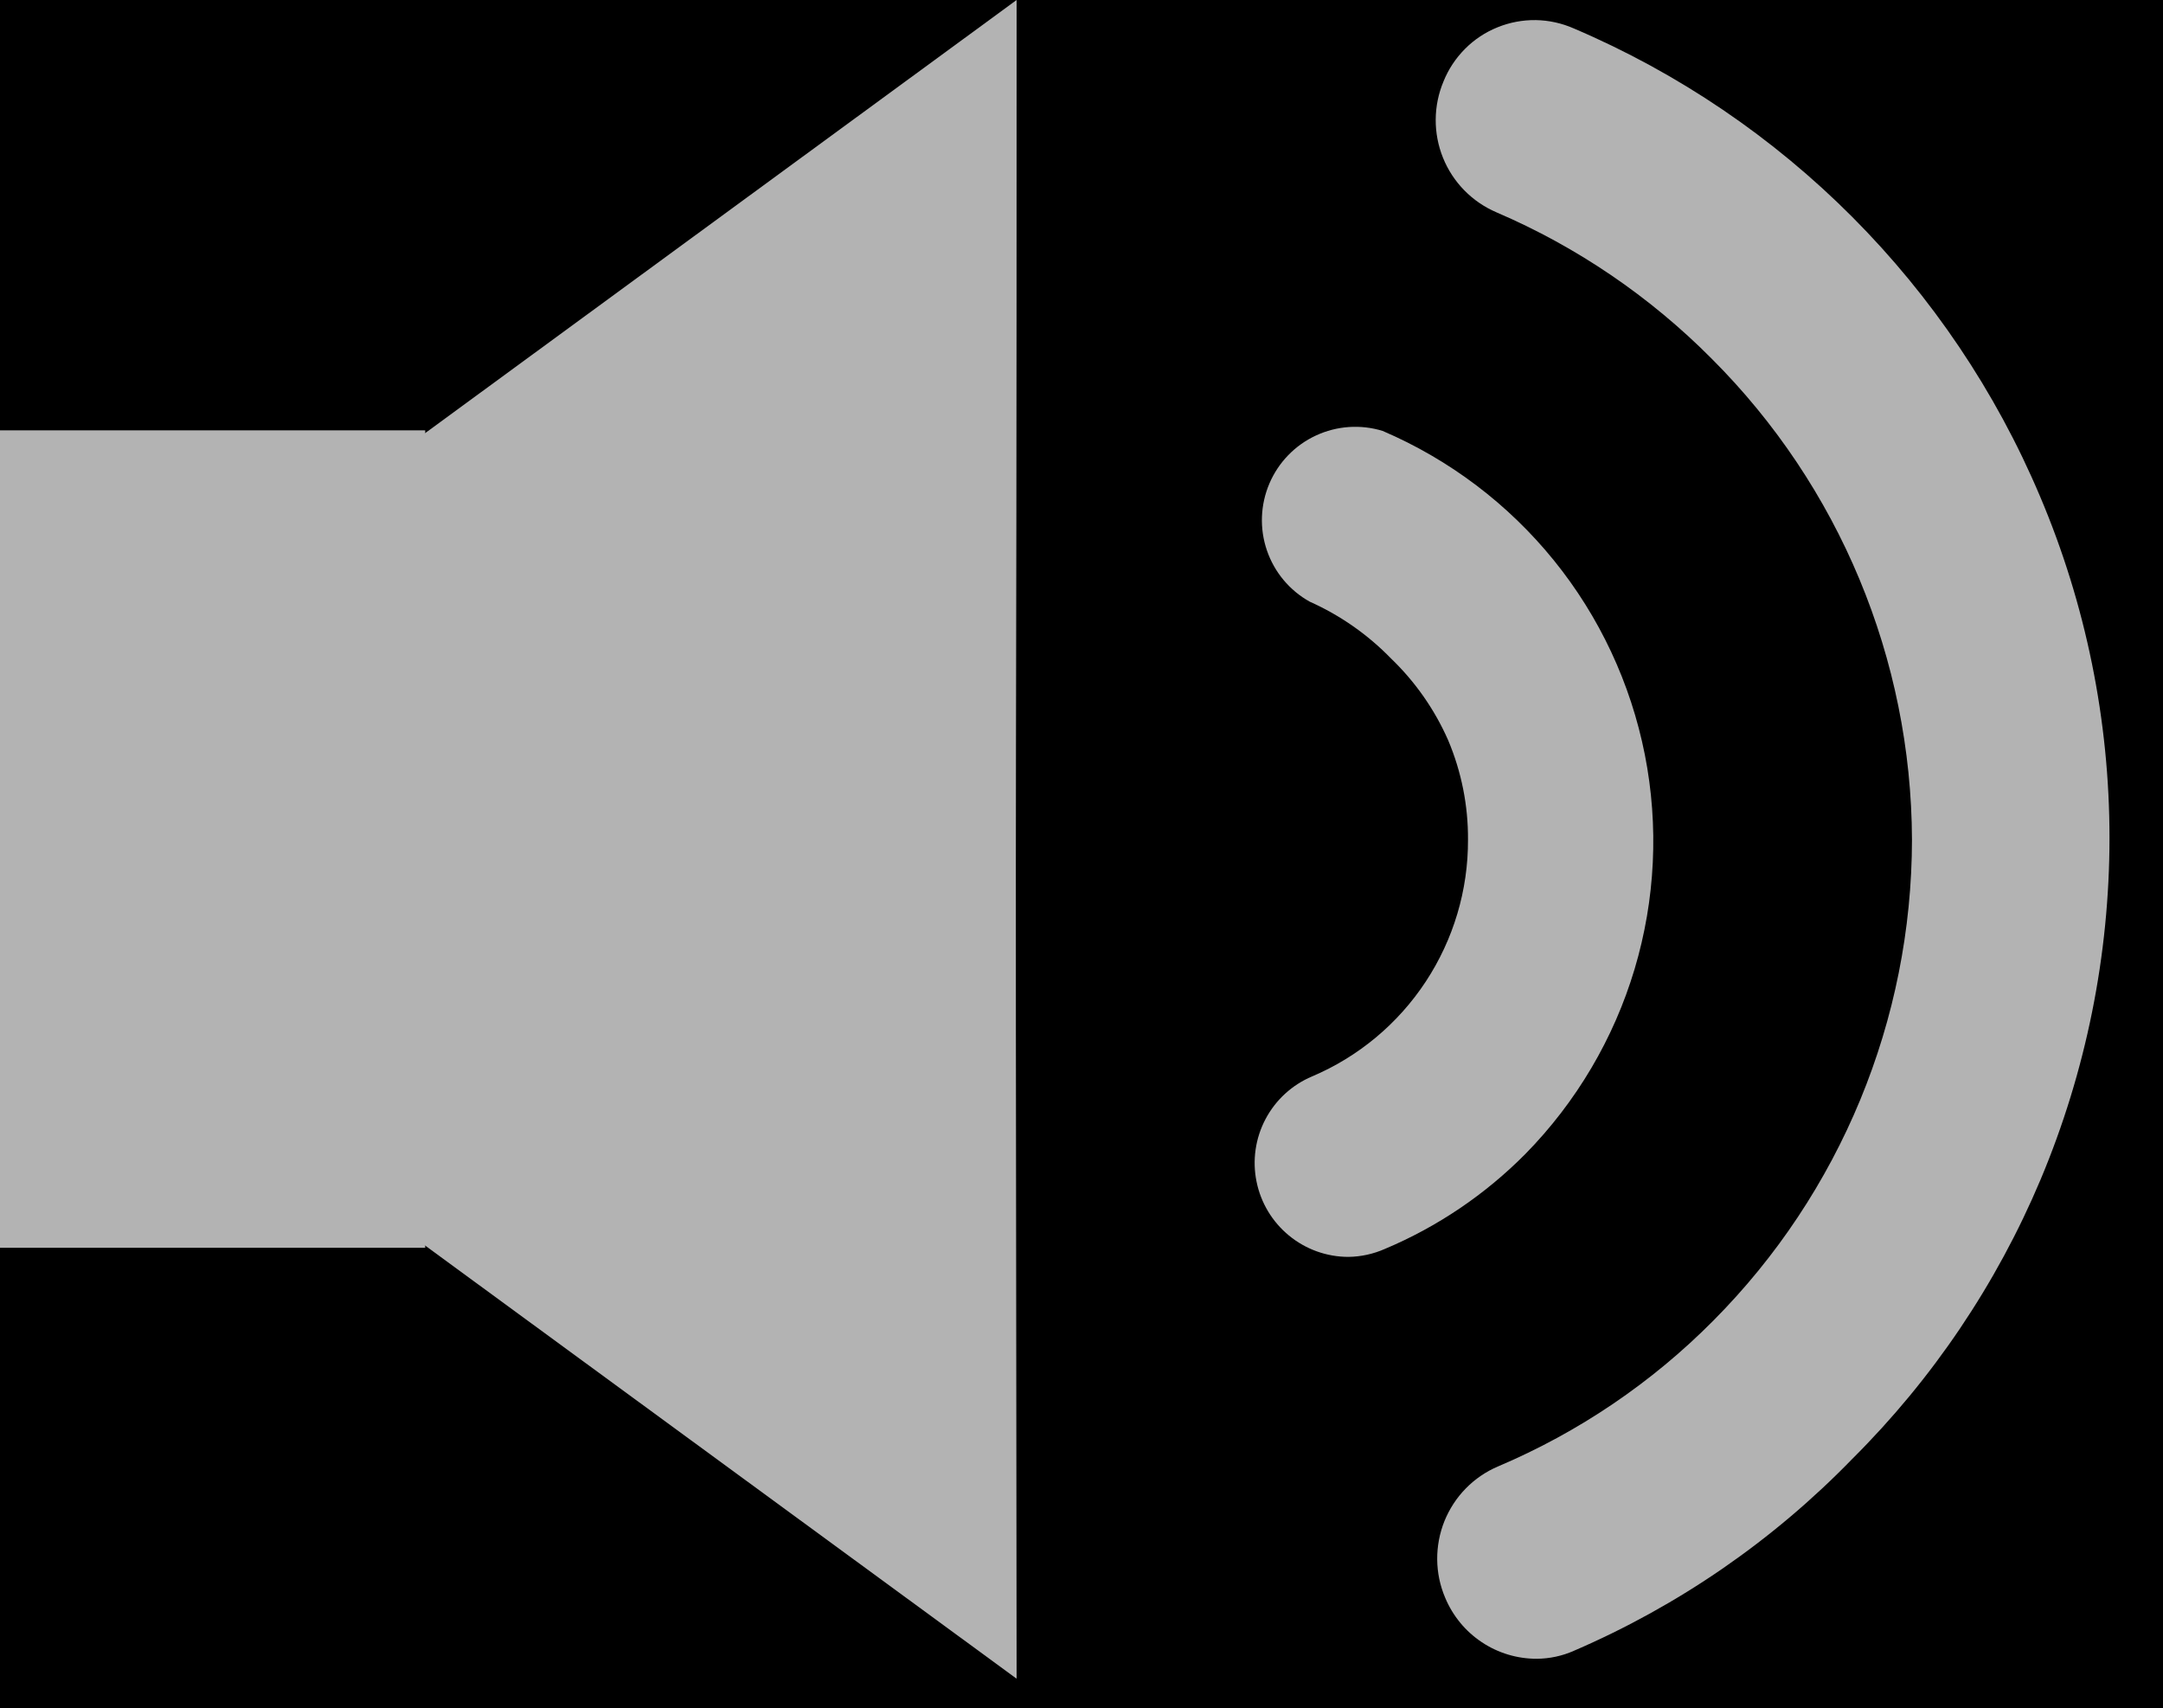
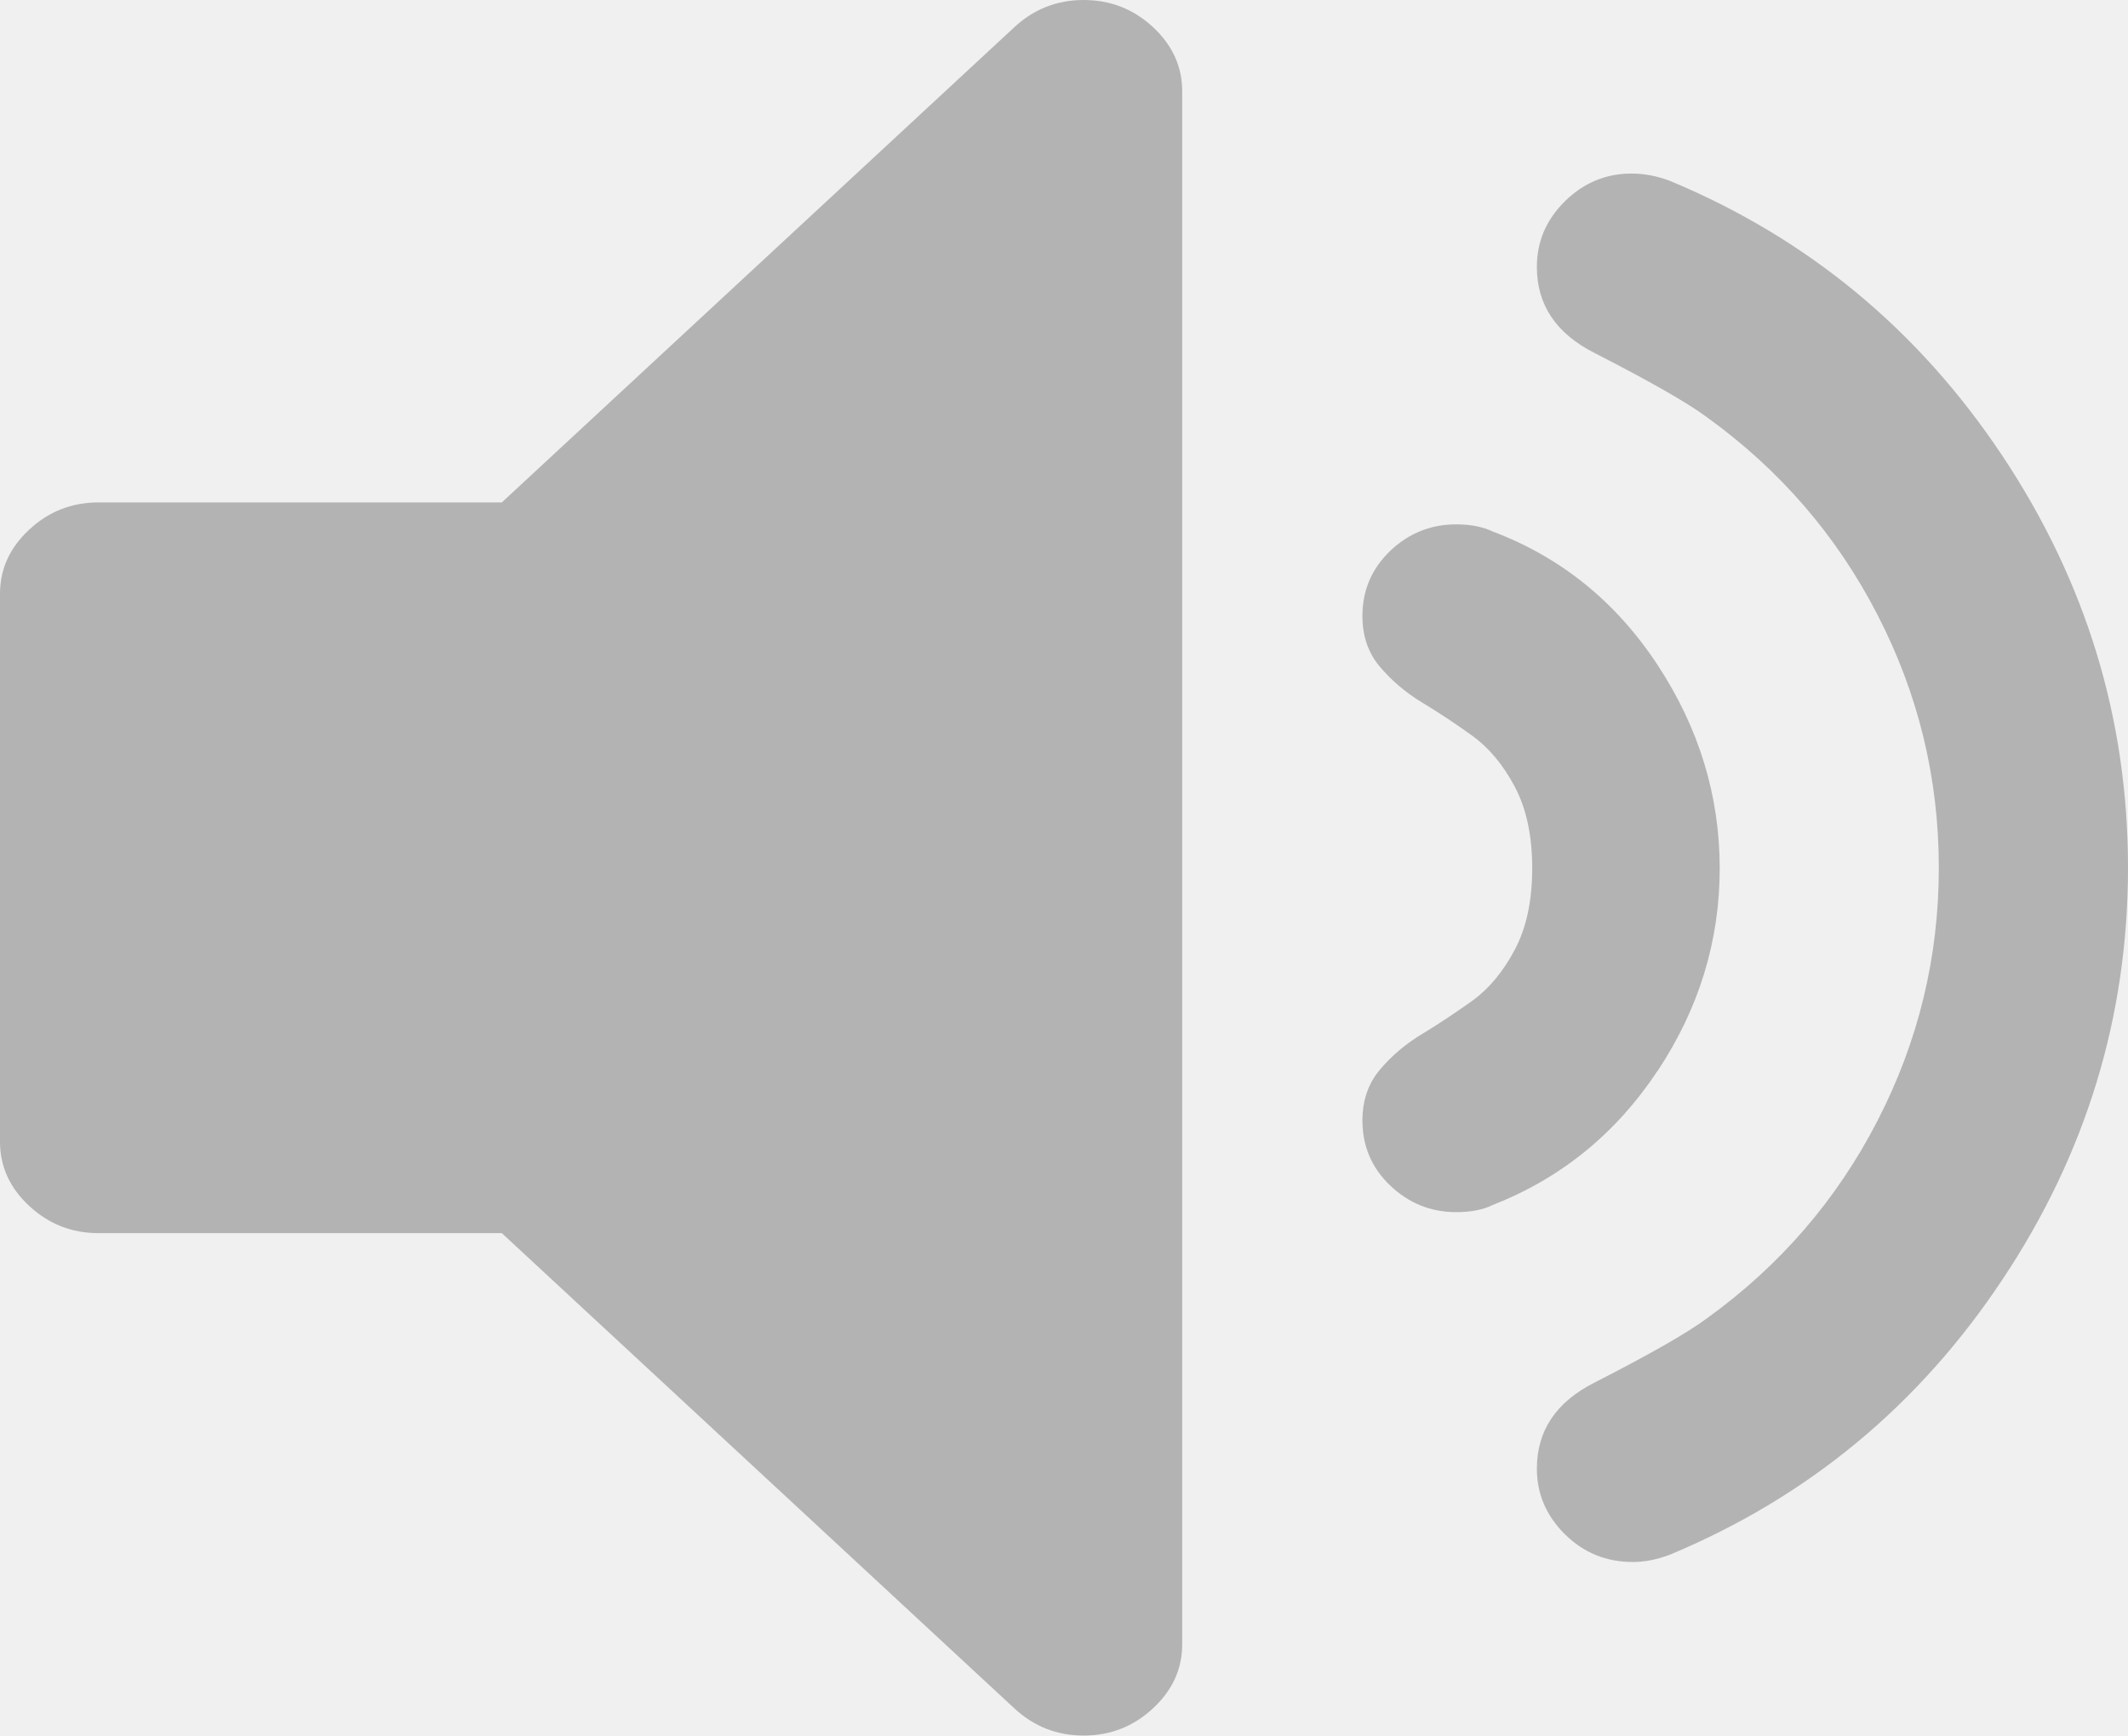
- <svg xmlns="http://www.w3.org/2000/svg" width="38" height="30" viewBox="0 0 38 30" fill="none">
-   <rect width="38" height="30" fill="#E5E5E5" />
-   <rect width="1920" height="6245" transform="translate(-1342 -3827)" fill="white" />
-   <path d="M-1102 -28H338V57H-1102V-28Z" fill="black" />
-   <path d="M17.86 0L3.63 10.42V19.07L17.86 29.49C17.83 7.26 17.86 18.17 17.86 0Z" fill="#B3B3B3" />
-   <path d="M0 21.92H7.47V7.56H0V21.92Z" fill="#B3B3B3" />
-   <path d="M27 29.14C26.656 29.141 26.319 29.04 26.033 28.849C25.746 28.659 25.523 28.387 25.39 28.07C25.299 27.857 25.251 27.629 25.249 27.397C25.247 27.166 25.29 26.937 25.376 26.722C25.463 26.508 25.59 26.312 25.752 26.147C25.914 25.982 26.107 25.85 26.32 25.76C27.734 25.16 29.018 24.291 30.1 23.2C32.333 20.954 33.587 17.917 33.59 14.75C33.579 11.579 32.314 8.541 30.07 6.3C28.986 5.209 27.703 4.336 26.29 3.73C25.863 3.547 25.525 3.203 25.351 2.772C25.177 2.341 25.18 1.858 25.36 1.43C25.446 1.216 25.575 1.022 25.738 0.858C25.9 0.695 26.094 0.566 26.308 0.48C26.522 0.393 26.75 0.35 26.981 0.353C27.212 0.357 27.439 0.407 27.65 0.5C31.342 2.075 34.278 5.022 35.84 8.72C36.645 10.618 37.06 12.658 37.06 14.72C37.059 16.78 36.648 18.82 35.85 20.72C35.077 22.556 33.953 24.224 32.54 25.63C31.148 27.064 29.486 28.209 27.65 29C27.445 29.091 27.224 29.138 27 29.14Z" fill="#B3B3B3" />
-   <path d="M23.69 22.08C23.309 22.08 22.941 21.948 22.646 21.706C22.352 21.465 22.15 21.13 22.075 20.757C21.999 20.384 22.055 19.996 22.233 19.659C22.411 19.323 22.699 19.058 23.05 18.91C23.866 18.564 24.561 17.984 25.048 17.244C25.535 16.504 25.794 15.636 25.79 14.75C25.794 14.149 25.674 13.553 25.44 13C25.203 12.463 24.863 11.977 24.44 11.57C24.031 11.149 23.546 10.809 23.01 10.57C22.656 10.373 22.388 10.052 22.257 9.668C22.126 9.285 22.142 8.867 22.301 8.494C22.46 8.122 22.751 7.821 23.118 7.651C23.485 7.48 23.903 7.451 24.29 7.57C25.462 8.072 26.495 8.852 27.298 9.843C28.101 10.834 28.649 12.006 28.897 13.258C29.144 14.509 29.082 15.802 28.717 17.023C28.352 18.245 27.693 19.36 26.8 20.27C26.094 20.983 25.255 21.551 24.33 21.94C24.128 22.029 23.911 22.077 23.69 22.08Z" fill="#B3B3B3" />
+ <svg xmlns="http://www.w3.org/2000/svg" width="38" height="31" viewBox="0 0 38 31" fill="none">
+   <path d="M19.351 0C18.875 0 18.462 0.162 18.114 0.485L8.961 8.974H1.76C1.283 8.974 0.871 9.135 0.523 9.459C0.174 9.782 0 10.165 0 10.606V20.394C0 20.835 0.174 21.218 0.523 21.541C0.871 21.865 1.284 22.026 1.76 22.026H8.961L18.114 30.515C18.462 30.838 18.874 31 19.351 31C19.828 31 20.24 30.838 20.588 30.515C20.937 30.192 21.111 29.81 21.111 29.368V1.632C21.111 1.191 20.937 0.808 20.59 0.485C20.242 0.162 19.829 0 19.352 0H19.351Z" fill="#B3B3B3" />
+   <path d="M29.598 19.132C30.339 18.015 30.709 16.808 30.709 15.51C30.709 14.213 30.339 13.001 29.598 11.875C28.857 10.749 27.877 9.955 26.656 9.494C26.482 9.41 26.263 9.366 26.003 9.366C25.55 9.366 25.157 9.524 24.826 9.839C24.494 10.157 24.329 10.543 24.329 11.004C24.329 11.363 24.433 11.665 24.643 11.912C24.853 12.159 25.104 12.373 25.401 12.552C25.697 12.731 25.993 12.927 26.29 13.141C26.586 13.355 26.839 13.656 27.048 14.049C27.257 14.442 27.361 14.929 27.361 15.508C27.361 16.088 27.257 16.575 27.048 16.967C26.839 17.36 26.586 17.663 26.29 17.876C25.993 18.088 25.697 18.286 25.401 18.465C25.104 18.643 24.852 18.857 24.643 19.104C24.434 19.351 24.329 19.655 24.329 20.013C24.329 20.473 24.495 20.861 24.826 21.177C25.157 21.491 25.549 21.651 26.003 21.651C26.263 21.651 26.482 21.609 26.656 21.523C27.876 21.045 28.857 20.247 29.598 19.129V19.132Z" fill="#B3B3B3" />
+   <path d="M35.756 22.858C37.252 20.611 38 18.157 38 15.499C38 12.842 37.252 10.39 35.756 8.14C34.261 5.893 32.281 4.255 29.819 3.23C29.591 3.144 29.362 3.1 29.133 3.1C28.676 3.1 28.28 3.265 27.945 3.595C27.61 3.925 27.444 4.316 27.444 4.768C27.444 5.445 27.787 5.957 28.474 6.305C29.458 6.809 30.127 7.19 30.479 7.451C31.78 8.389 32.797 9.564 33.526 10.98C34.256 12.395 34.622 13.901 34.622 15.5C34.622 17.097 34.256 18.604 33.526 20.02C32.797 21.436 31.78 22.611 30.479 23.549C30.127 23.81 29.458 24.192 28.474 24.695C27.787 25.043 27.444 25.554 27.444 26.232C27.444 26.683 27.612 27.075 27.945 27.405C28.279 27.735 28.683 27.9 29.159 27.9C29.369 27.9 29.59 27.856 29.818 27.77C32.28 26.744 34.261 25.108 35.755 22.859L35.756 22.858Z" fill="#B3B3B3" />
</svg>
